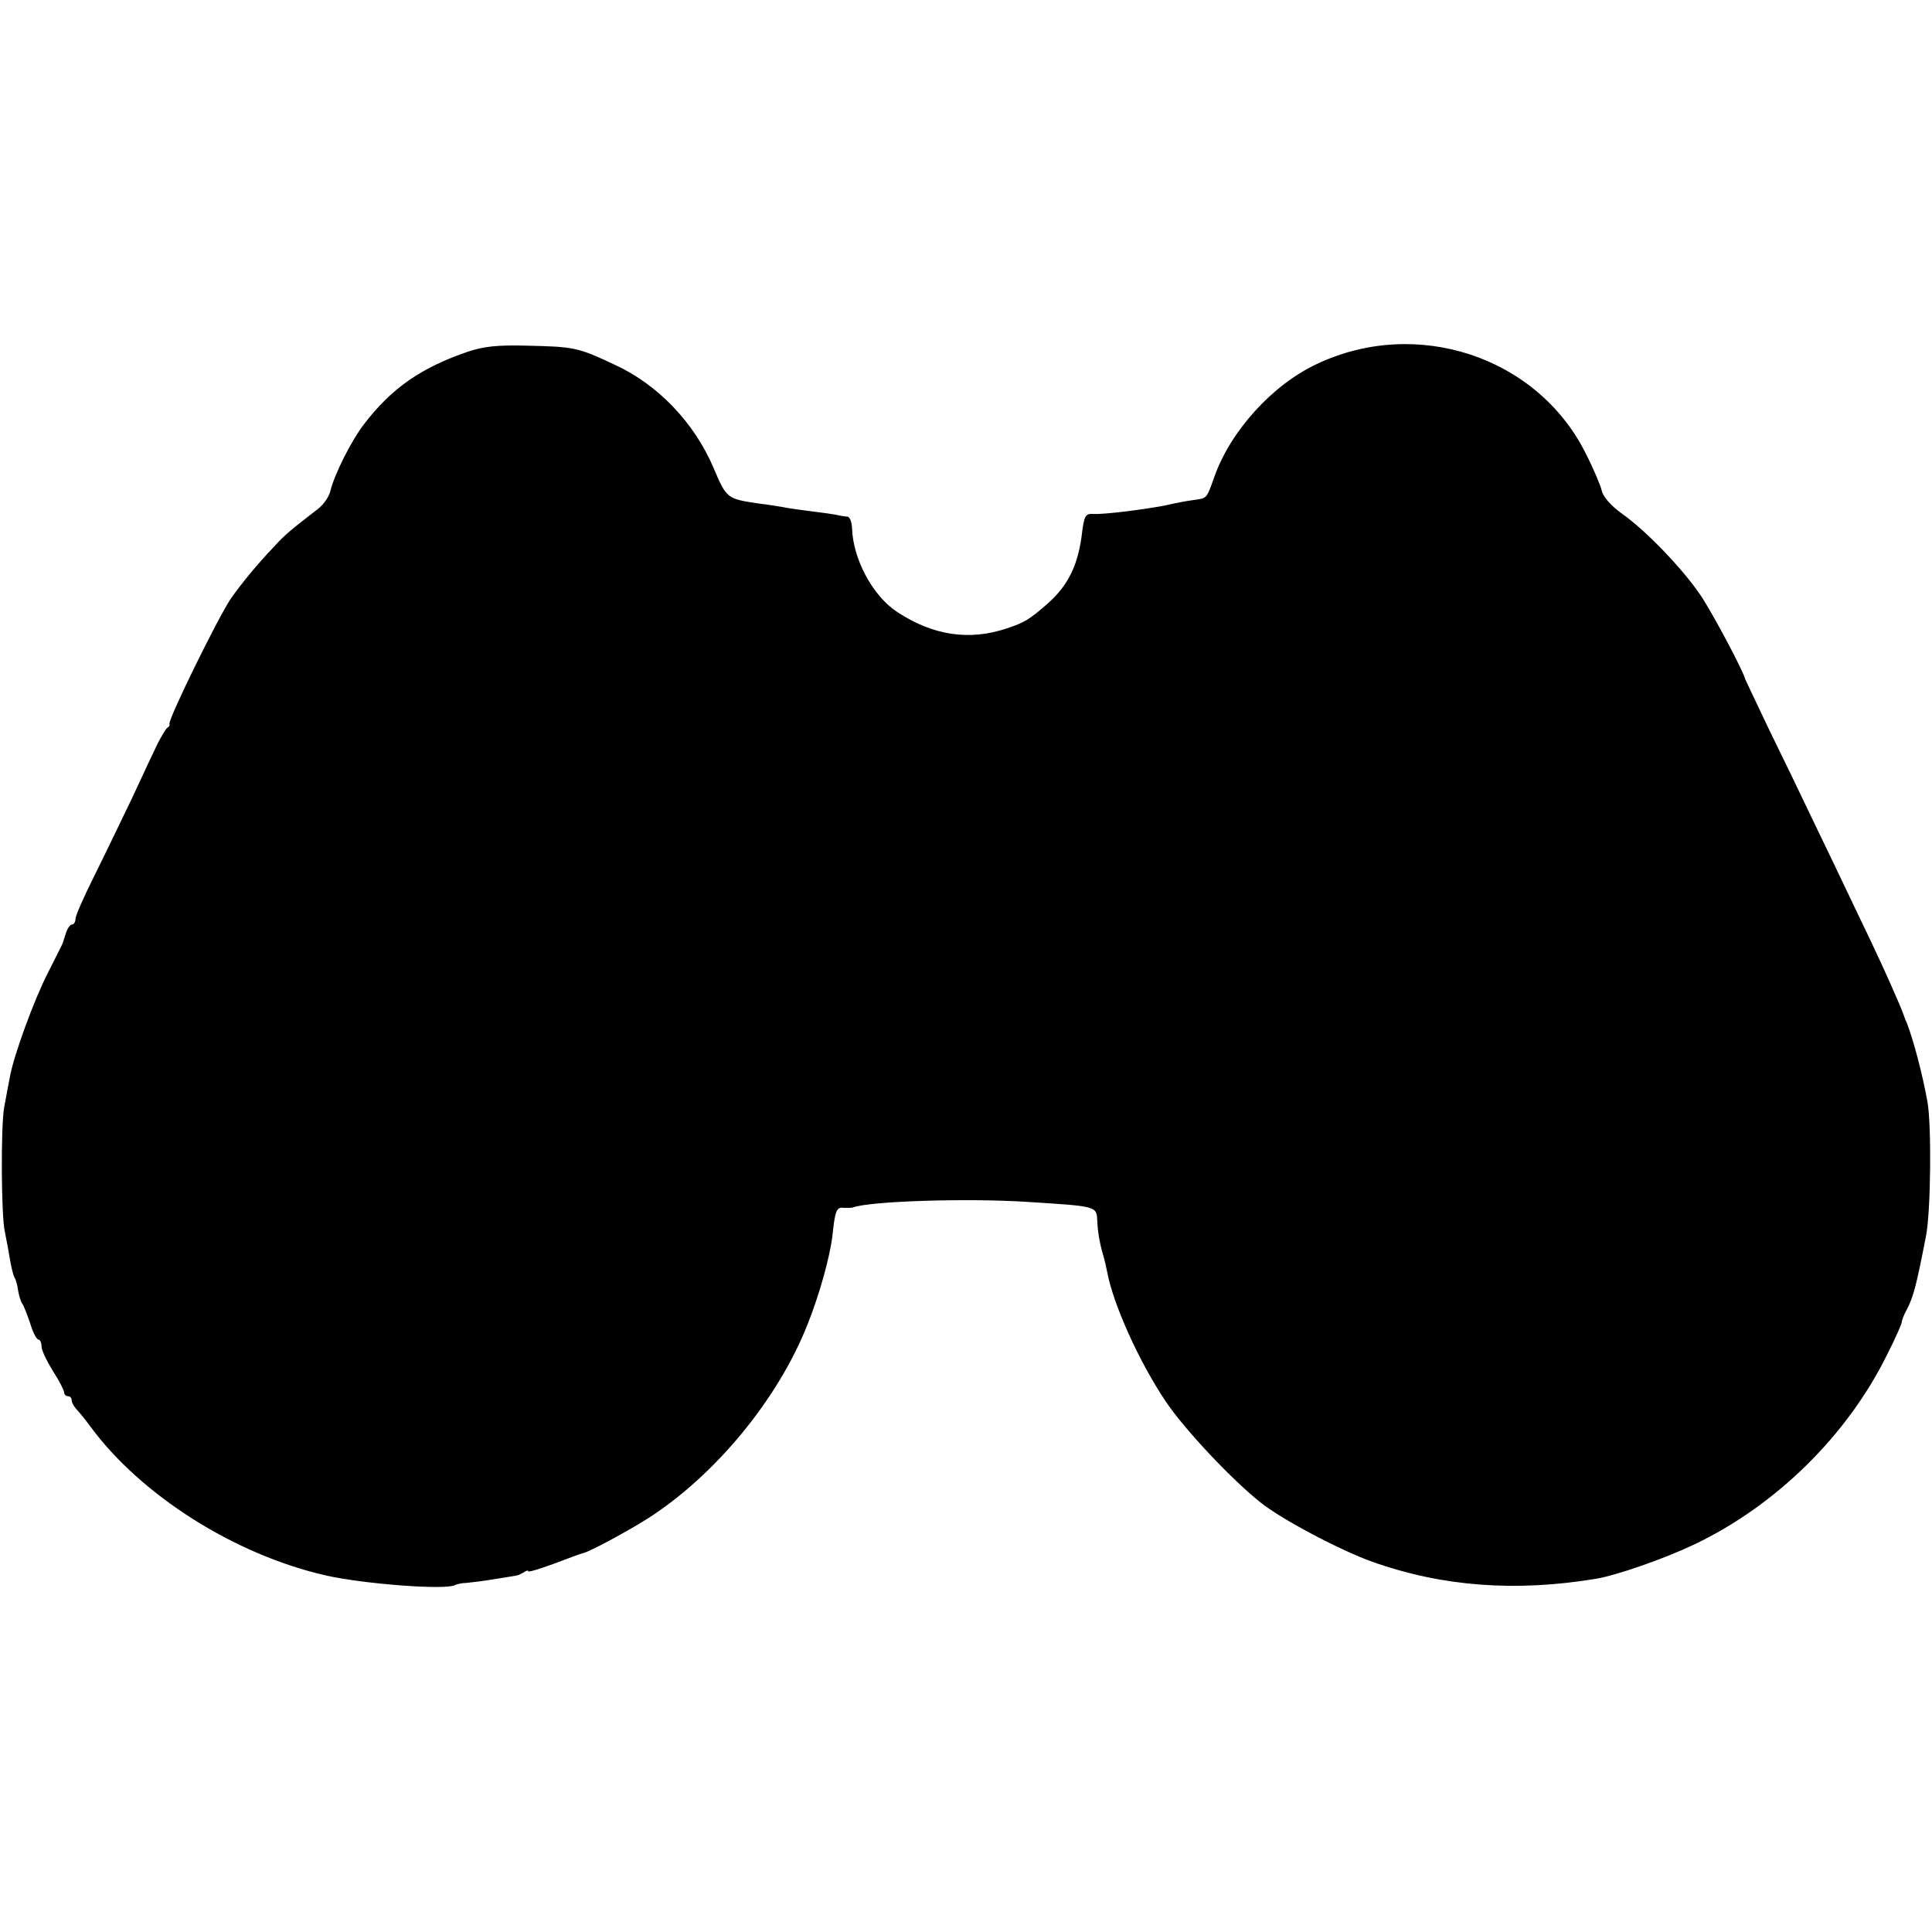
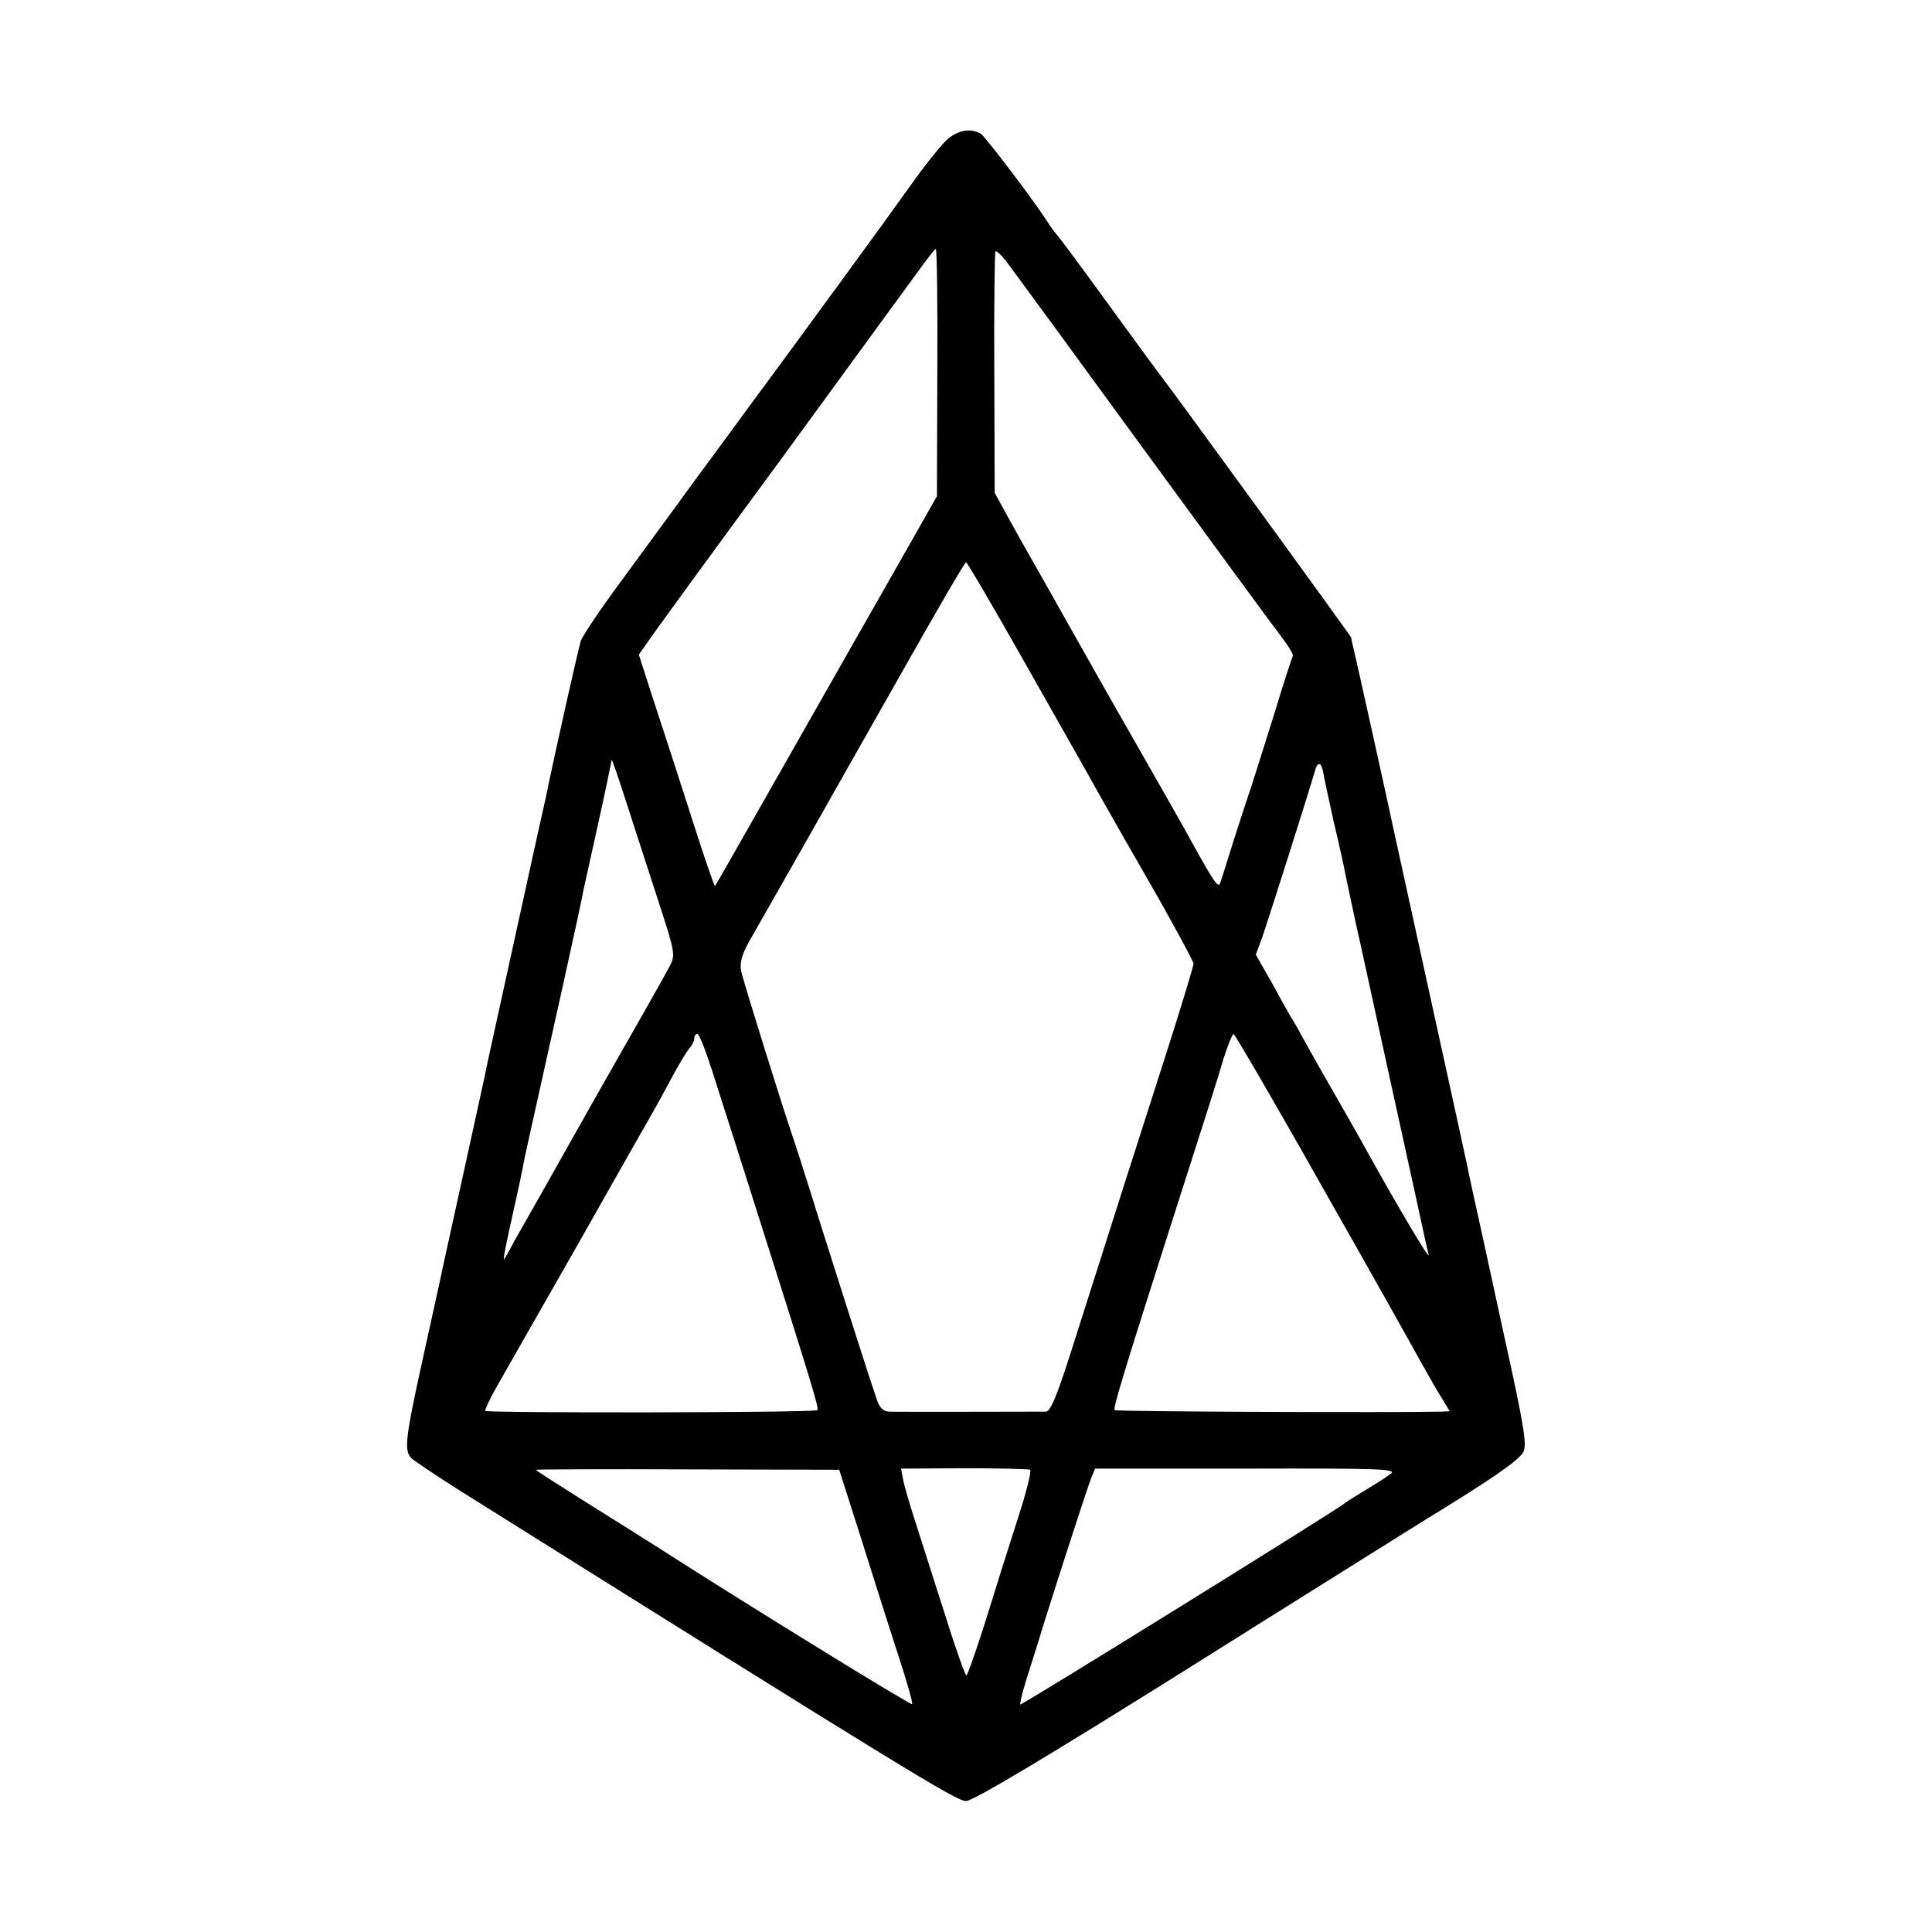
<svg xmlns="http://www.w3.org/2000/svg" version="1.0" width="512pt" height="512pt" viewBox="0 0 512 512" preserveAspectRatio="xMidYMid meet">
  <g transform="translate(0,512) scale(0.1,-0.1)" fill="#000000" stroke="none">
-     <path d="M1240 4188 c-123 -42 -202 -96 -276 -193 -33 -43 -78 -132 -89 -178 -4 -15 -19 -36 -34 -47 -70 -54 -86 -67 -116 -100 -42 -44 -85 -96 -113 -136 -34 -50 -168 -323 -163 -333 2 -2 -1 -7 -6 -10 -4 -3 -15 -22 -25 -41 -9 -19 -40 -84 -68 -145 -29 -60 -74 -154 -101 -208 -27 -54 -49 -104 -49 -112 0 -8 -4 -15 -9 -15 -5 0 -12 -10 -16 -22 -4 -13 -8 -25 -9 -28 -1 -3 -19 -38 -39 -78 -37 -72 -91 -220 -101 -277 -3 -16 -10 -52 -15 -80 -9 -49 -8 -290 2 -330 2 -11 8 -40 12 -65 4 -25 10 -49 13 -55 4 -5 8 -21 10 -35 2 -13 7 -29 11 -35 4 -5 13 -29 21 -52 7 -24 17 -43 22 -43 4 0 8 -8 8 -18 0 -10 14 -39 30 -65 17 -26 30 -52 30 -57 0 -6 5 -10 10 -10 6 0 10 -5 10 -11 0 -6 6 -16 12 -23 7 -7 24 -28 38 -47 134 -182 382 -339 623 -394 102 -23 315 -39 342 -26 6 3 19 6 30 6 11 1 45 5 75 10 30 5 57 9 60 10 3 0 11 4 18 8 6 5 12 6 12 3 0 -3 30 6 68 20 37 14 72 27 77 28 16 3 115 56 172 92 178 114 345 316 423 514 32 80 59 178 66 235 7 68 11 77 31 74 10 0 20 0 23 1 44 17 303 25 460 15 190 -12 186 -11 188 -52 1 -28 7 -61 16 -91 3 -9 7 -28 10 -42 15 -84 85 -240 156 -345 49 -73 175 -207 251 -267 56 -45 212 -127 296 -157 186 -66 380 -80 592 -45 55 9 181 53 261 91 216 103 405 288 511 503 22 43 39 82 39 87 0 4 6 20 14 34 17 33 25 64 50 193 13 65 15 294 4 356 -14 77 -37 163 -55 210 -4 8 -7 17 -8 20 -1 3 -6 16 -12 30 -31 72 -56 127 -113 245 -34 72 -86 180 -115 240 -29 61 -81 169 -116 240 -34 72 -63 132 -64 135 -5 22 -87 176 -118 222 -47 70 -146 173 -209 217 -28 20 -49 44 -53 60 -3 14 -22 59 -43 100 -128 256 -448 362 -713 236 -117 -55 -228 -177 -271 -299 -21 -59 -19 -56 -54 -61 -16 -2 -49 -8 -74 -14 -49 -10 -165 -25 -192 -23 -22 1 -25 -3 -32 -62 -11 -77 -37 -129 -89 -175 -50 -44 -63 -51 -108 -66 -100 -34 -197 -19 -291 43 -65 42 -118 141 -120 223 -1 16 -6 29 -12 30 -6 0 -20 2 -31 5 -11 2 -40 6 -65 9 -25 3 -61 8 -80 12 -19 3 -44 7 -55 8 -89 13 -89 13 -124 95 -51 120 -148 221 -261 273 -100 47 -108 48 -235 51 -76 2 -113 -2 -155 -16z" />
+     <path d="M2511 4751 c-16 -14 -60 -69 -97 -121 -58 -82 -277 -382 -449 -615 -28 -38 -87 -119 -131 -178 -43 -60 -126 -172 -182 -249 -57 -77 -108 -152 -113 -167 -6 -20 -60 -257 -94 -421 -2 -8 -36 -161 -75 -340 -84 -383 -79 -359 -85 -390 -3 -14 -30 -137 -60 -274 -30 -137 -57 -258 -59 -270 -3 -12 -23 -106 -46 -209 -46 -209 -50 -242 -29 -262 8 -7 64 -45 124 -83 1190 -746 1320 -825 1345 -825 18 0 210 114 591 353 310 195 589 369 619 388 177 108 256 162 267 184 10 20 2 69 -53 318 -35 162 -73 336 -84 385 -10 50 -60 277 -110 505 -50 228 -93 425 -96 438 -9 44 -101 460 -109 492 -2 8 -4 17 -4 20 -1 5 -475 656 -498 685 -5 6 -69 93 -143 195 -74 102 -137 187 -141 190 -3 3 -15 19 -25 35 -31 49 -162 222 -174 230 -26 16 -60 11 -89 -14z m-27 -618 l-1 -328 -105 -185 c-58 -102 -190 -333 -293 -515 -103 -181 -188 -331 -190 -333 -2 -2 -31 83 -65 190 -34 106 -79 245 -100 308 l-37 115 21 30 c11 17 168 233 350 480 181 248 347 476 370 507 23 32 43 58 46 58 3 0 5 -147 4 -327z m543 -198 c177 -242 330 -451 340 -464 10 -13 28 -37 40 -54 12 -16 21 -33 19 -36 -2 -3 -25 -73 -50 -156 -26 -82 -53 -168 -60 -190 -8 -22 -28 -85 -46 -140 -17 -55 -33 -106 -36 -114 -5 -16 -15 -2 -71 99 -16 30 -75 134 -130 230 -55 96 -142 249 -193 340 -51 91 -102 181 -113 200 -11 19 -36 64 -56 100 l-35 64 -1 316 c-1 173 1 319 3 323 2 5 18 -11 35 -34 18 -24 177 -241 354 -484z m-322 -552 c77 -136 154 -272 171 -302 17 -31 88 -157 159 -280 71 -123 128 -229 128 -235 0 -6 -30 -105 -67 -221 -68 -211 -160 -500 -256 -802 -39 -123 -56 -163 -68 -164 -23 0 -392 -1 -417 0 -14 1 -25 11 -32 34 -14 40 -72 221 -153 477 -33 107 -65 206 -70 220 -24 69 -131 412 -136 437 -4 21 2 42 19 74 14 24 76 134 139 244 62 110 185 327 273 482 88 156 162 283 165 283 3 0 68 -111 145 -247z m-959 -655 c44 -135 44 -139 28 -170 -9 -18 -100 -178 -202 -357 -101 -180 -195 -346 -209 -370 -13 -25 -25 -46 -27 -48 -4 -4 5 40 29 147 9 41 19 86 21 100 5 26 18 84 105 475 28 127 53 241 55 255 3 14 21 95 40 181 19 85 34 160 35 165 0 5 18 -47 40 -116 22 -69 61 -187 85 -262z m1761 344 c1 -9 14 -69 28 -132 15 -63 29 -126 31 -140 5 -24 32 -151 39 -180 14 -65 129 -590 150 -685 14 -66 28 -129 31 -140 5 -19 -84 131 -161 270 -18 33 -64 114 -102 180 -38 66 -72 127 -76 135 -4 8 -13 24 -20 35 -7 11 -32 55 -55 98 l-44 77 16 43 c13 37 123 382 141 445 7 25 17 22 22 -6z m-1620 -789 c17 -54 64 -199 103 -323 164 -516 181 -572 176 -577 -6 -7 -874 -8 -880 -2 -2 2 14 36 36 74 22 39 117 205 211 370 93 165 179 316 190 335 11 19 36 64 55 100 19 36 41 72 48 81 8 8 14 21 14 27 0 7 4 12 8 12 5 0 22 -44 39 -97z m1618 -310 c127 -223 245 -434 263 -467 19 -34 43 -76 54 -93 l20 -33 -24 -1 c-124 -3 -861 0 -864 4 -5 4 25 103 151 497 103 322 118 368 137 433 12 37 24 67 27 67 3 0 110 -183 236 -407z m-1222 -933 c32 -102 76 -241 98 -308 22 -68 39 -126 36 -128 -3 -4 -441 266 -667 411 -36 23 -125 79 -197 124 -73 46 -133 84 -133 86 0 1 181 2 402 1 l402 -1 59 -185z m447 185 c4 -3 -10 -60 -32 -127 -22 -68 -60 -189 -85 -270 -26 -82 -49 -148 -52 -148 -3 0 -28 69 -54 153 -27 83 -62 195 -79 247 -17 52 -33 107 -35 121 l-5 27 167 1 c92 0 171 -2 175 -4z m955 -11 c-11 -9 -40 -27 -65 -42 -25 -15 -49 -30 -55 -35 -26 -21 -858 -537 -861 -534 -2 2 5 30 15 63 10 32 31 97 45 144 51 162 117 365 127 391 l11 27 401 0 c362 1 400 -1 382 -14z" />
  </g>
</svg>
